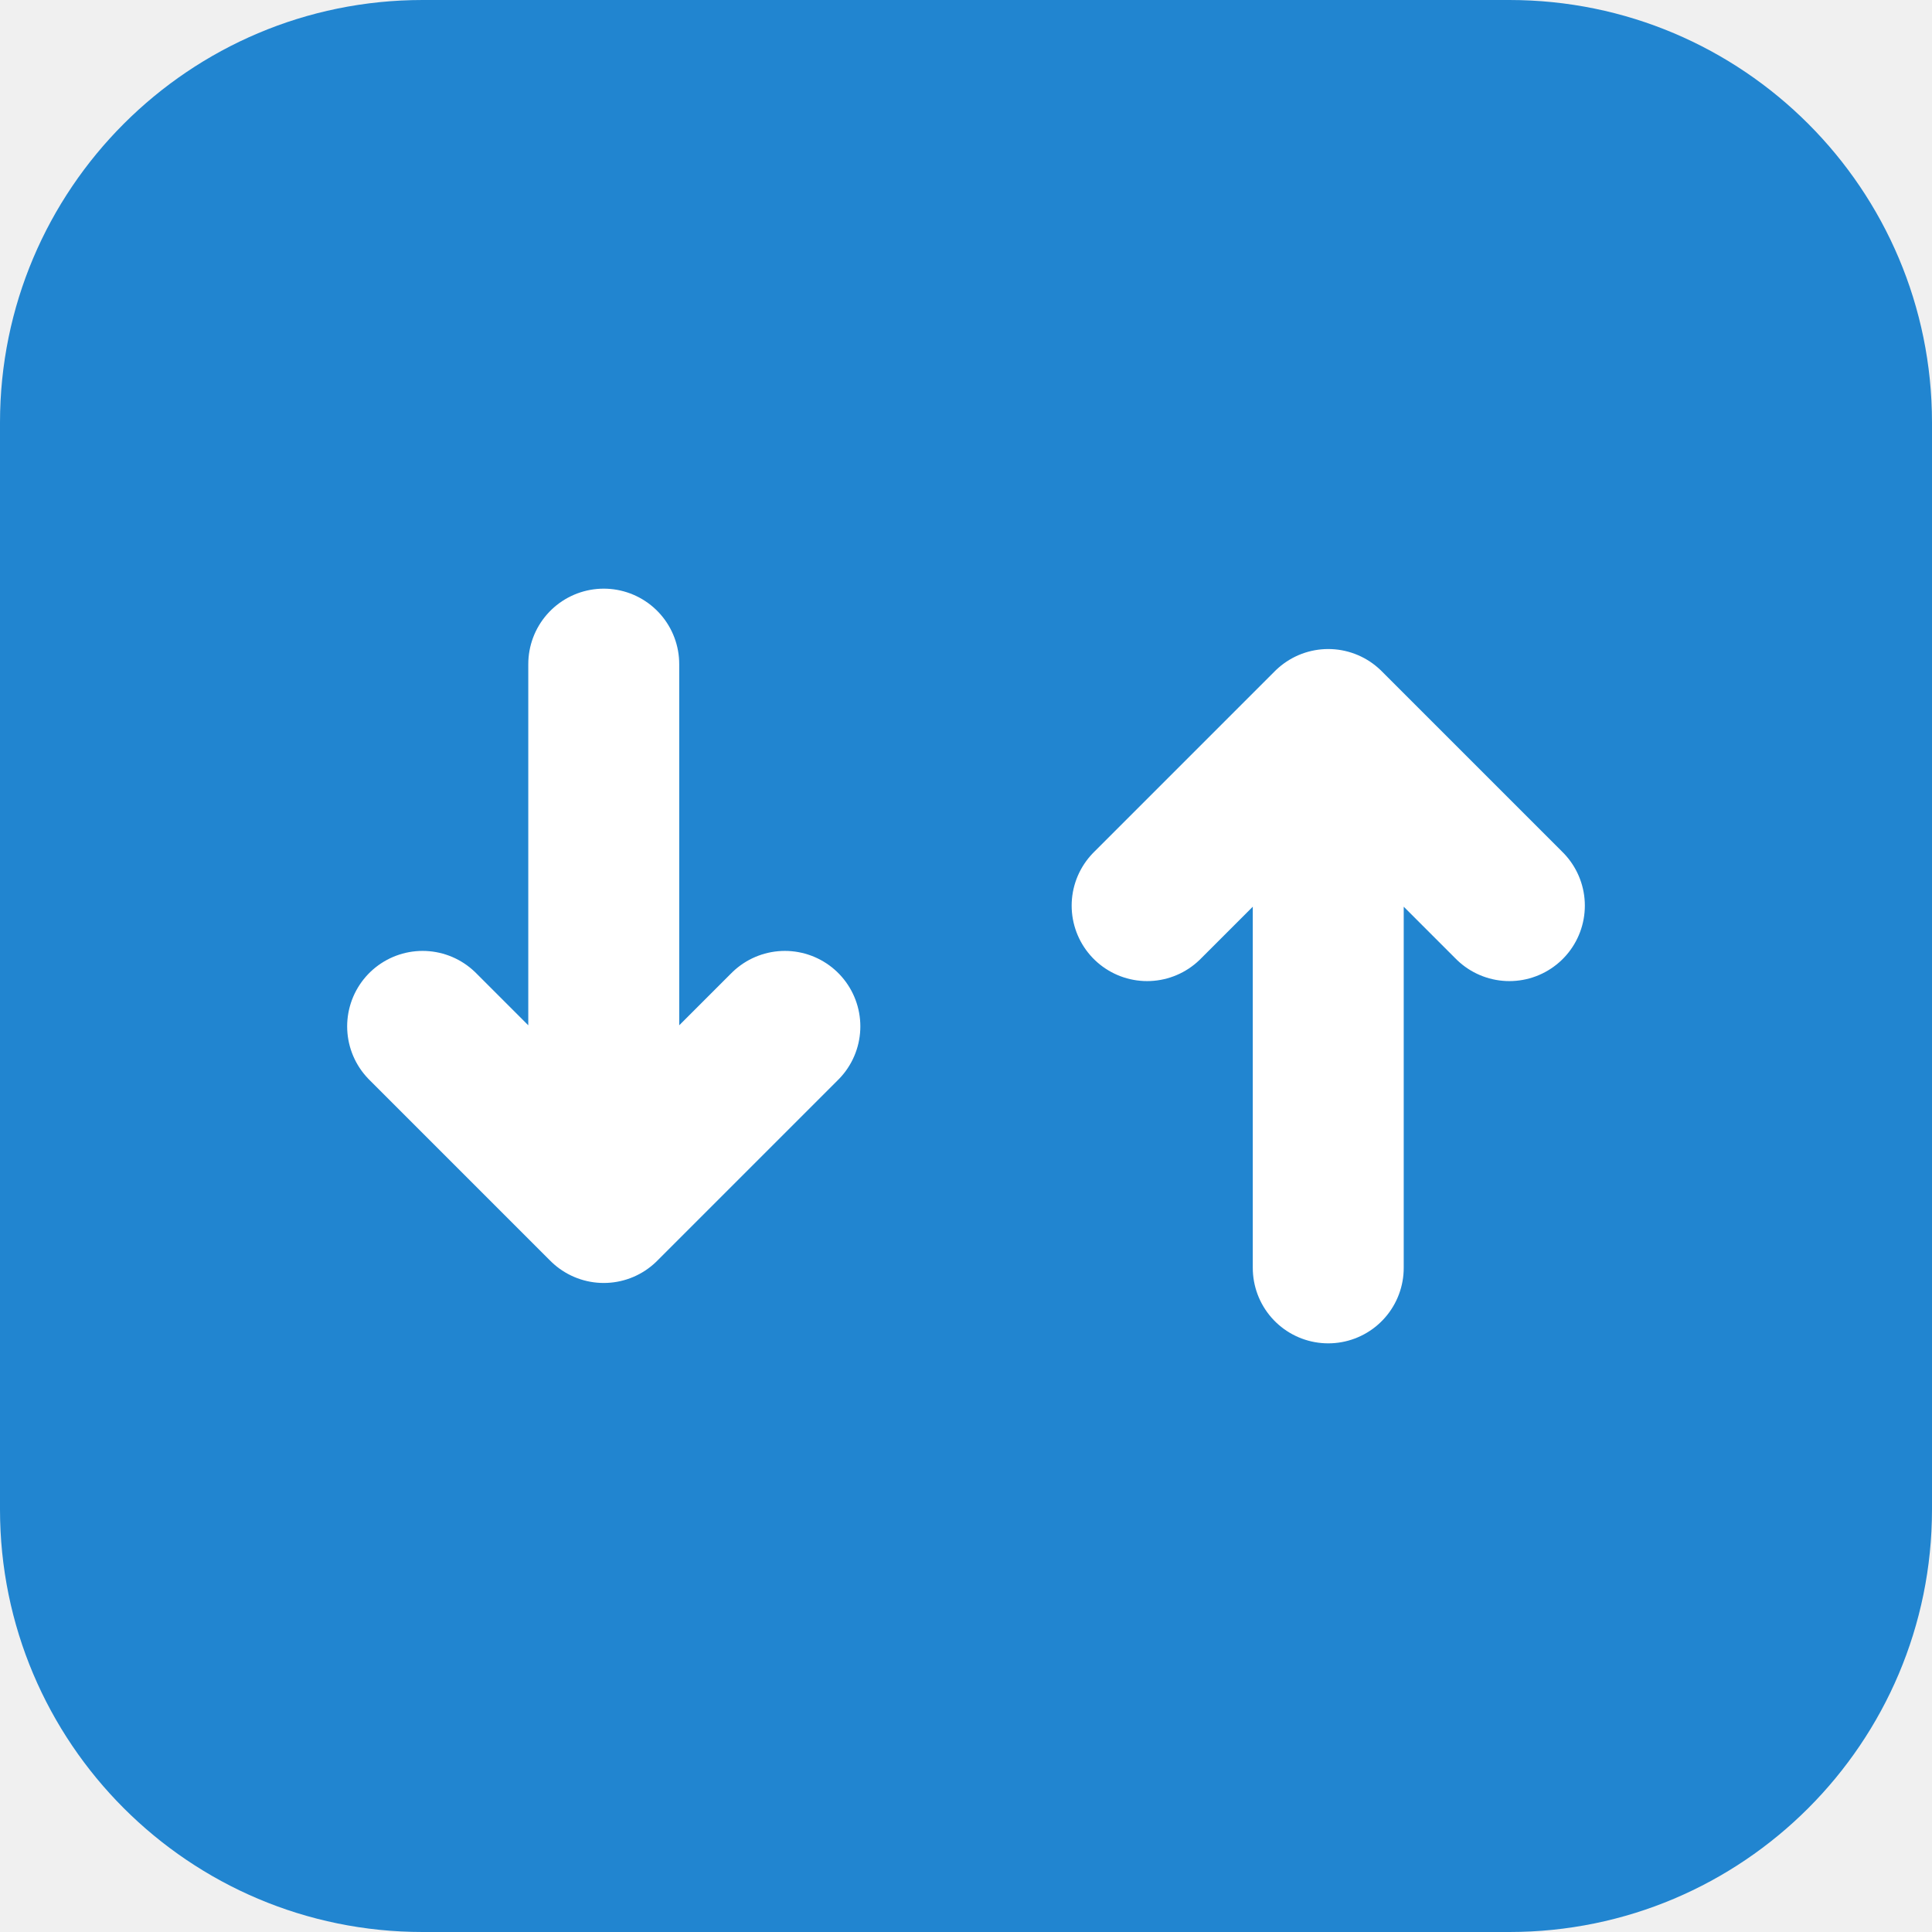
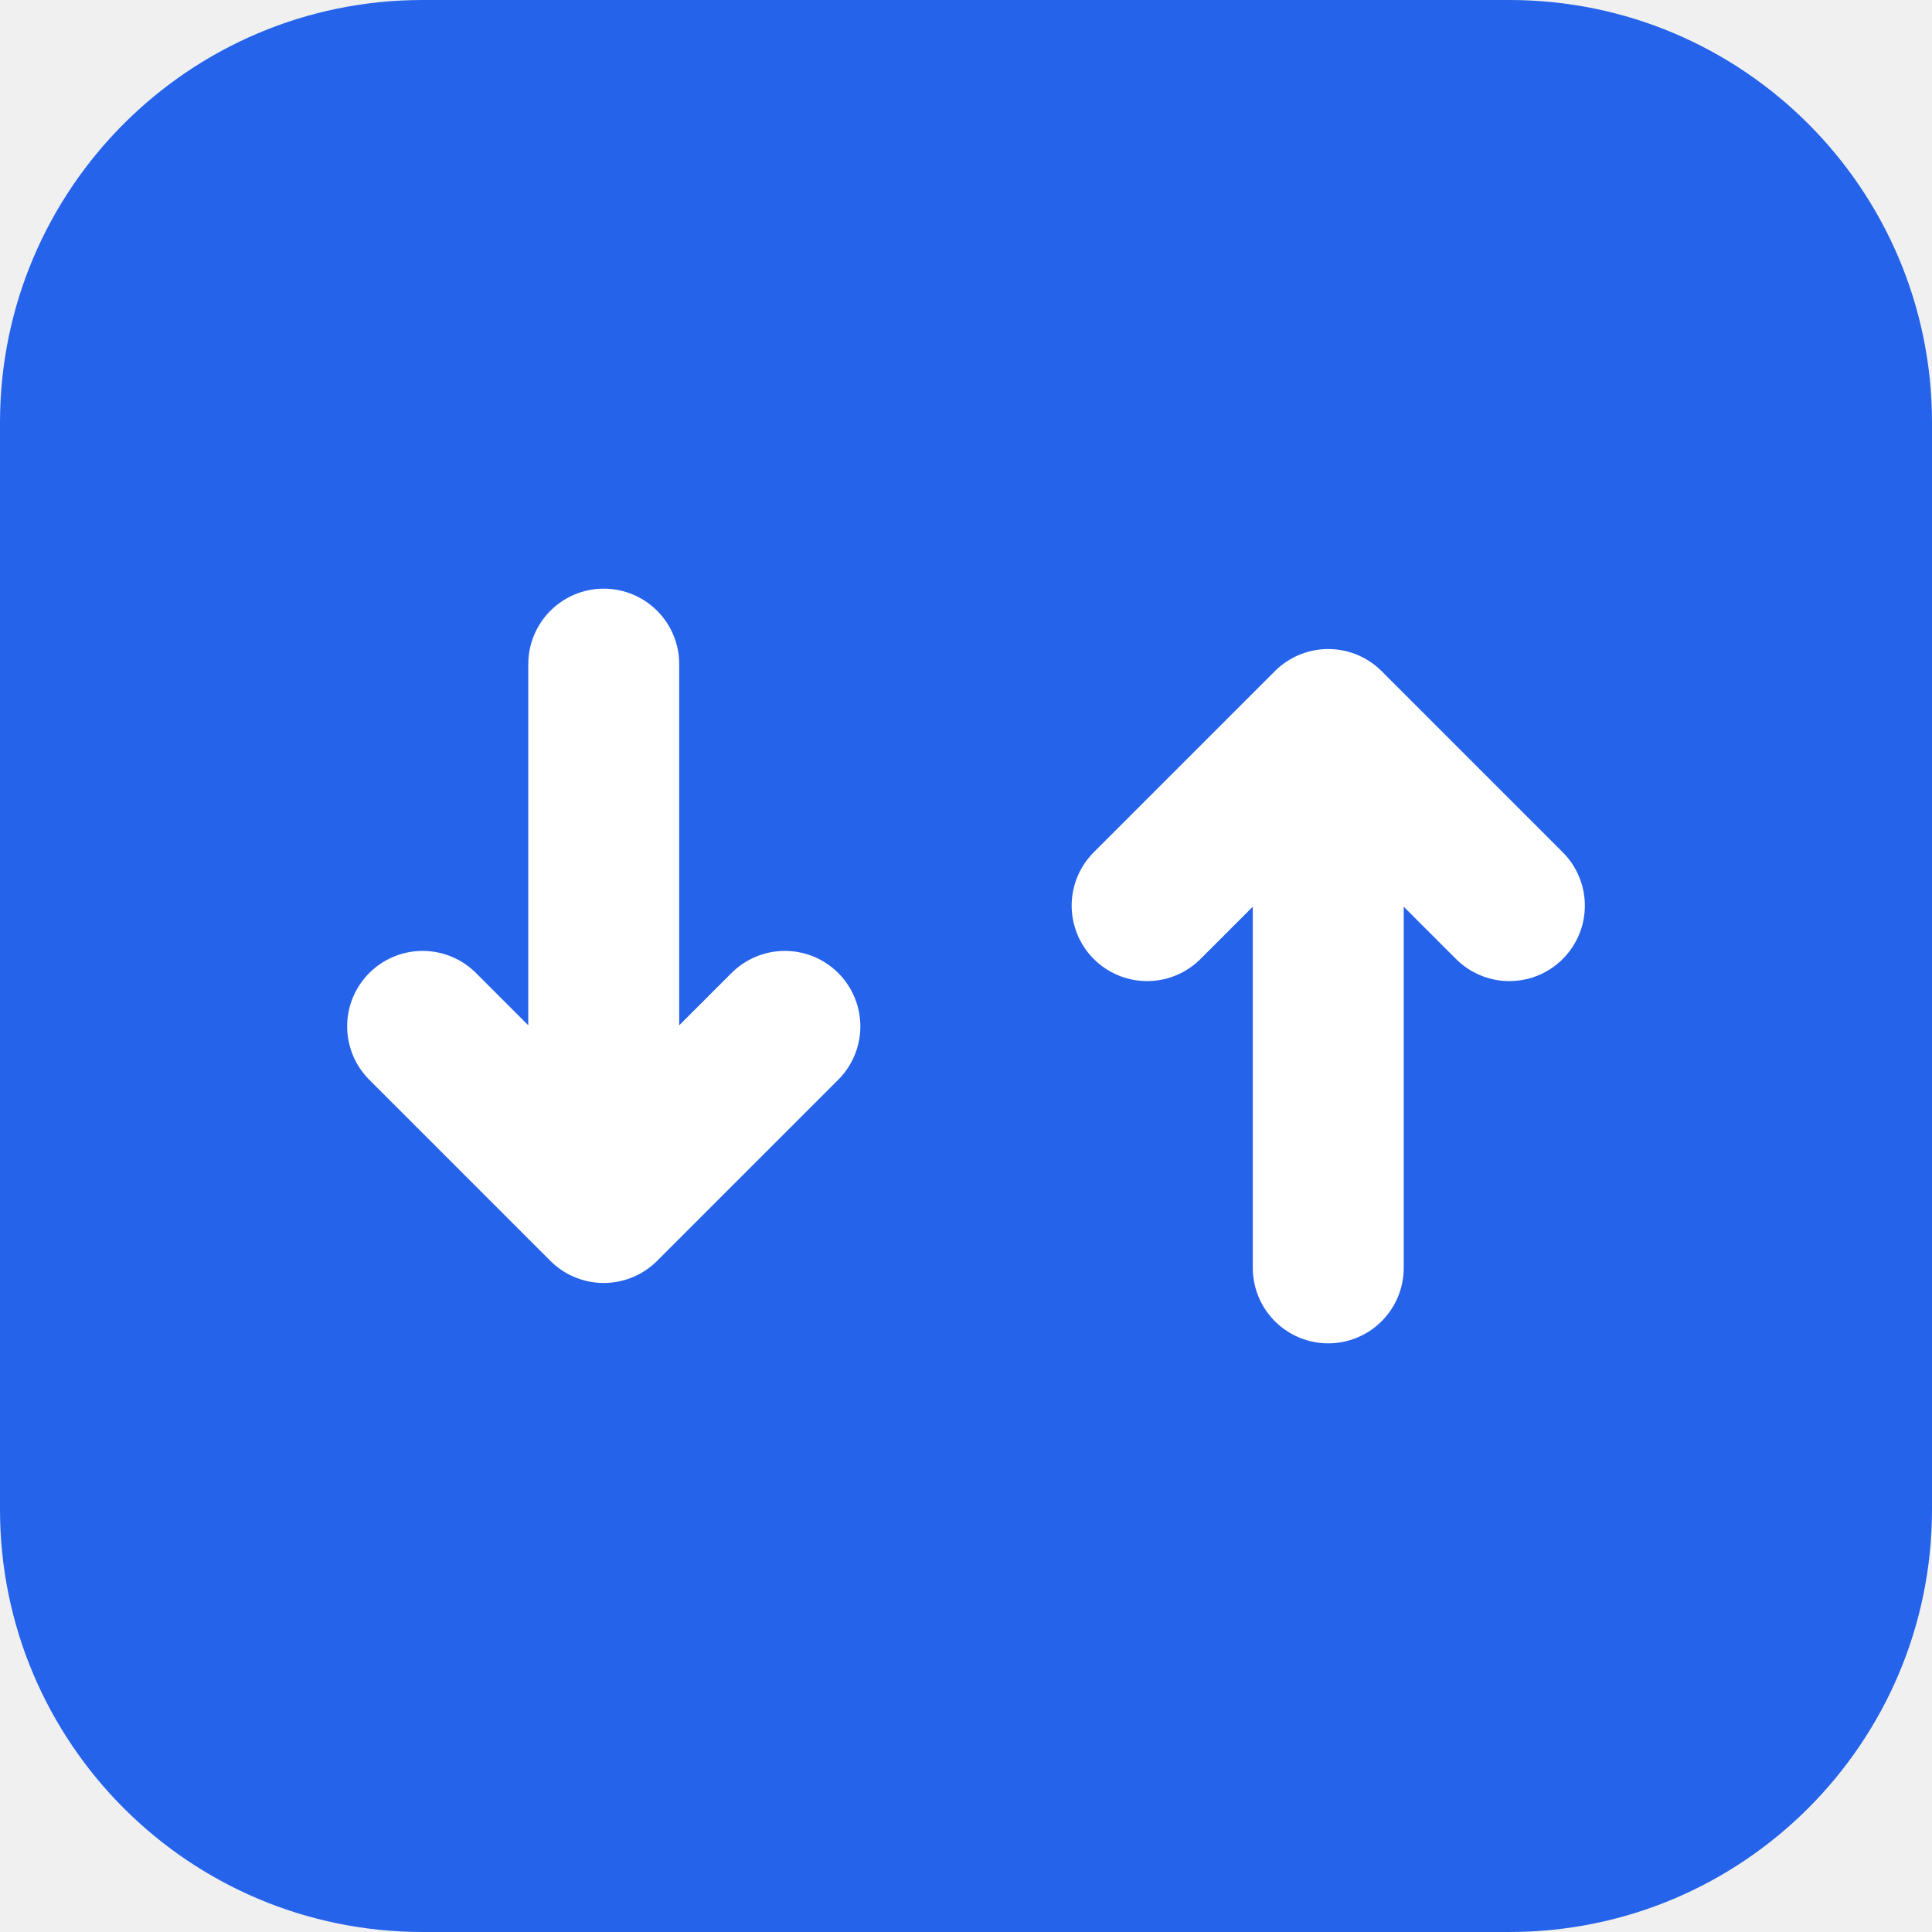
<svg xmlns="http://www.w3.org/2000/svg" viewBox="0 0 64 64">
-   <rect width="64" height="64" rx="14" fill="#2185d0" />
+   <rect width="64" height="64" rx="14" fill="#2563eb" />
  <path d="M20 22v18M14 34l6 6 6-6M44 42V24M38 30l6-6 6 6" fill="none" stroke="#fff" stroke-width="5" stroke-linecap="round" stroke-linejoin="round" />
</svg>
